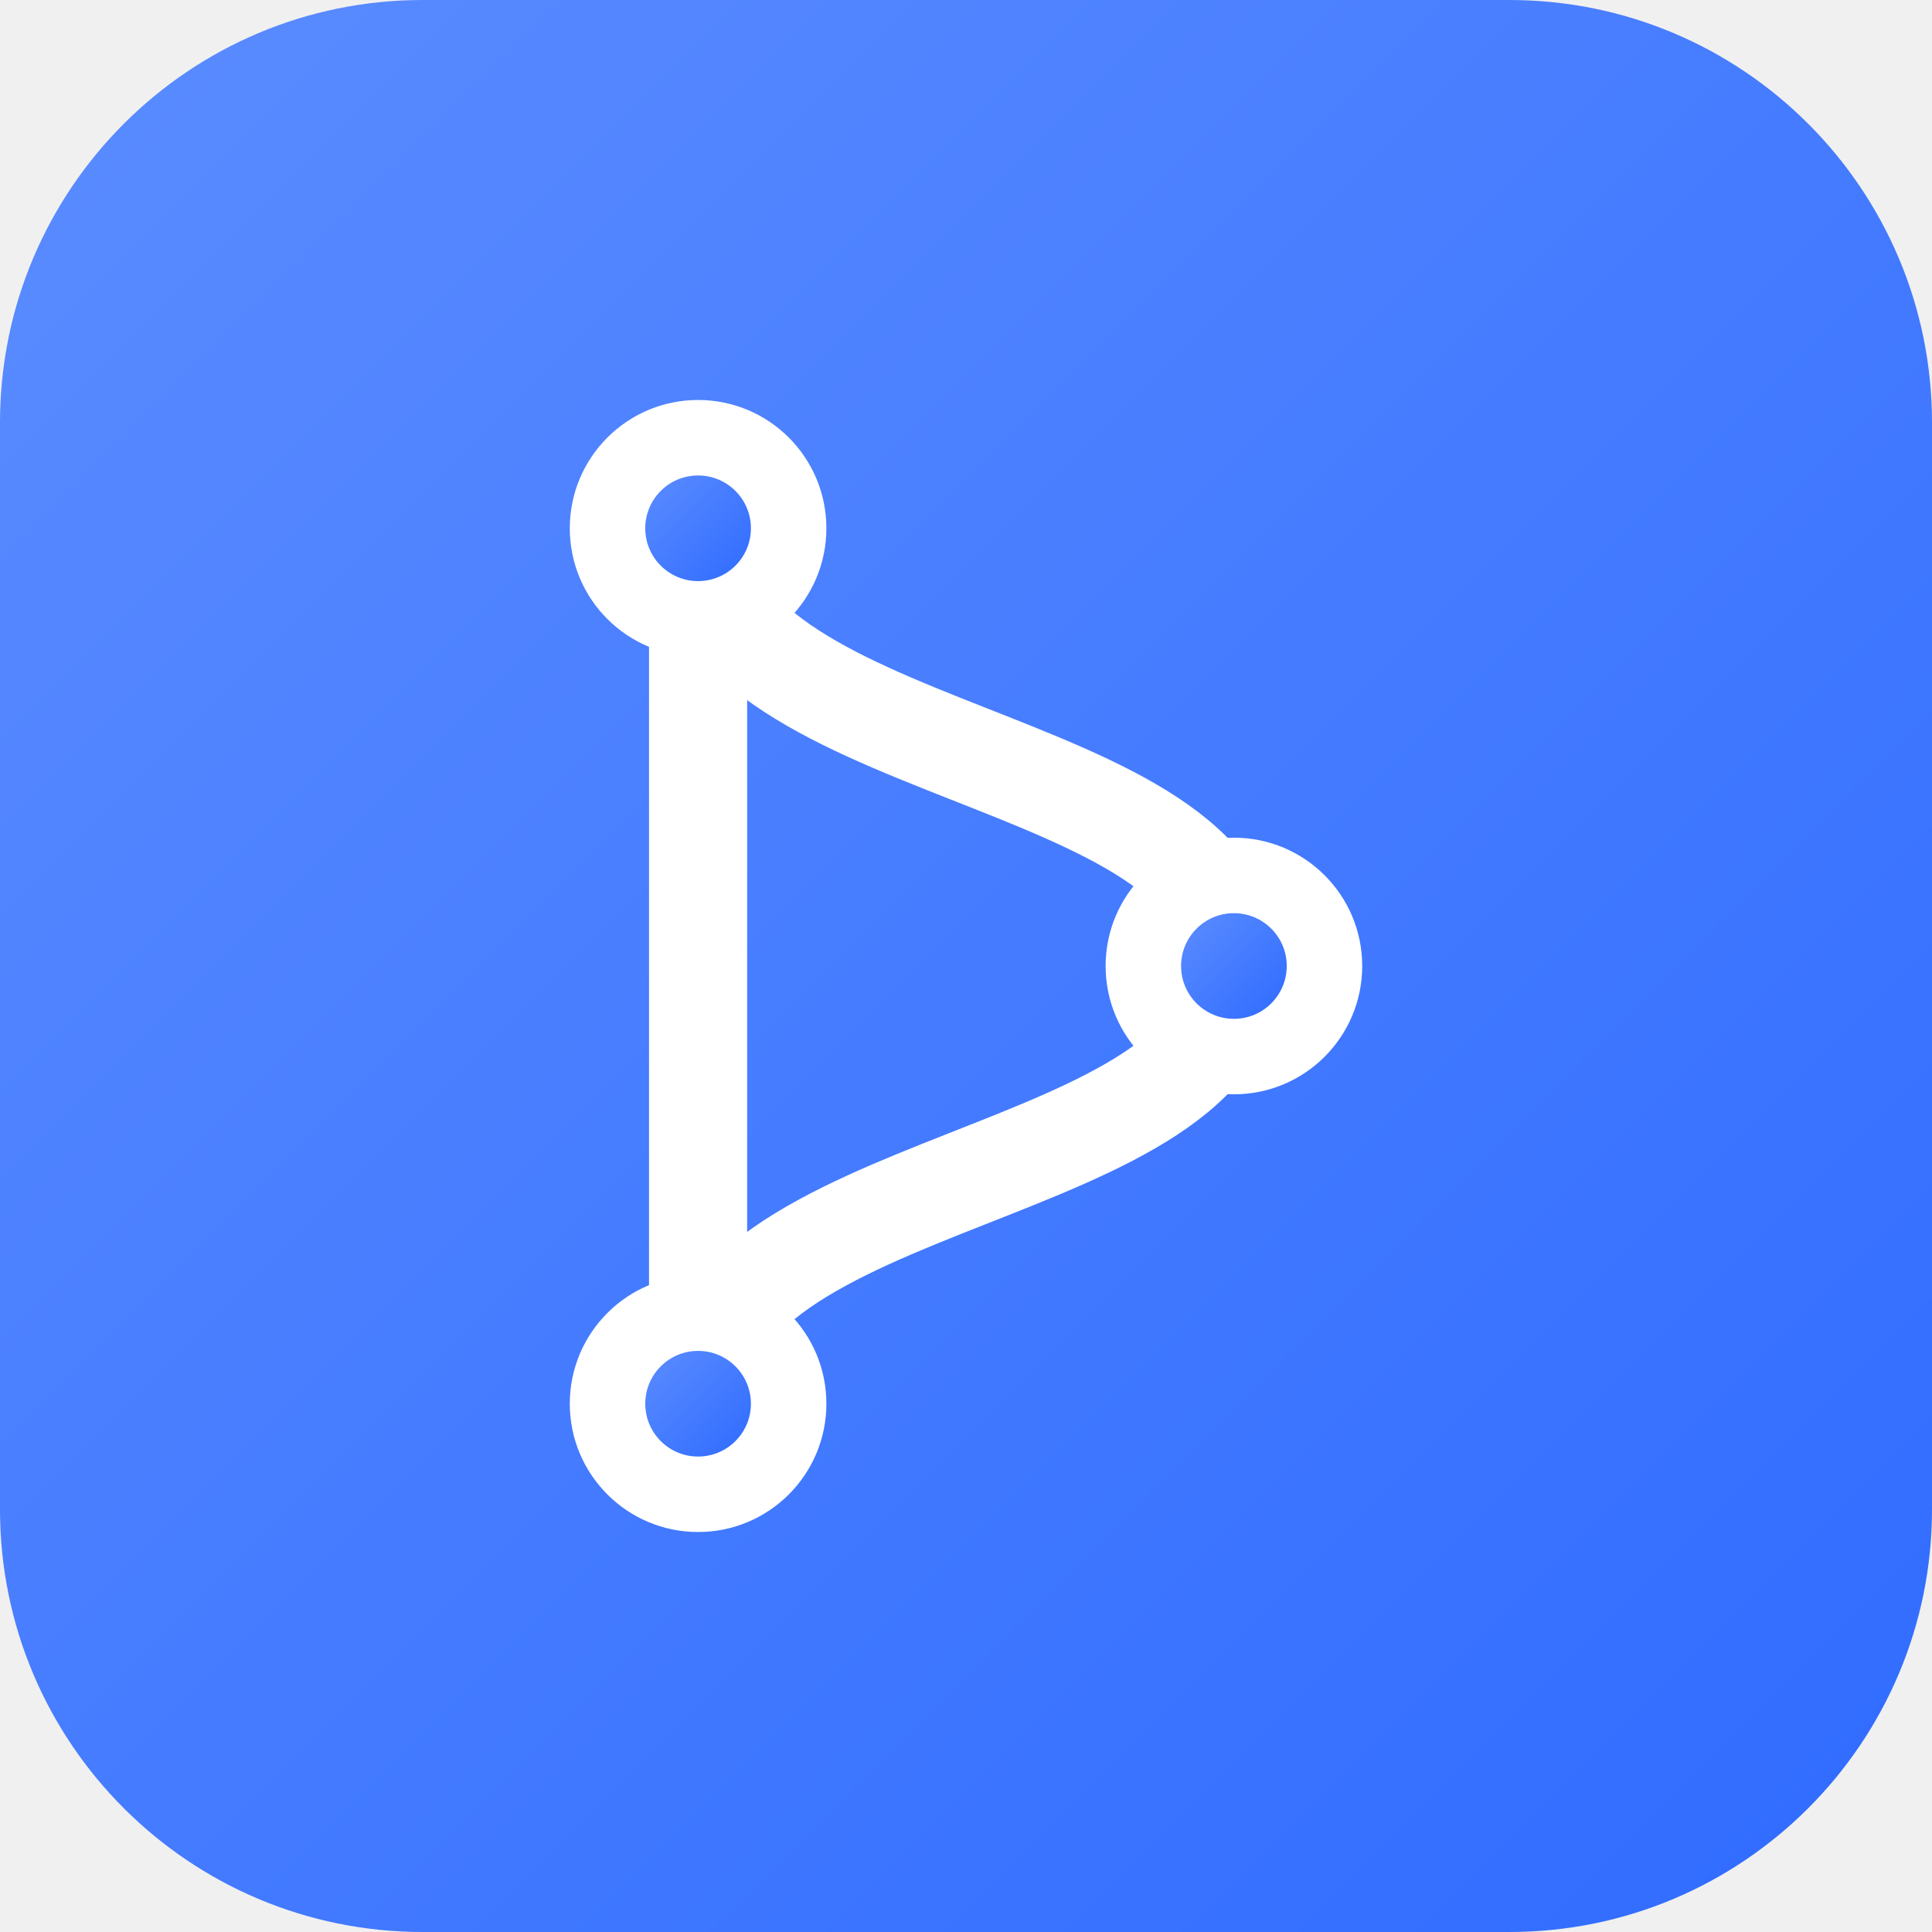
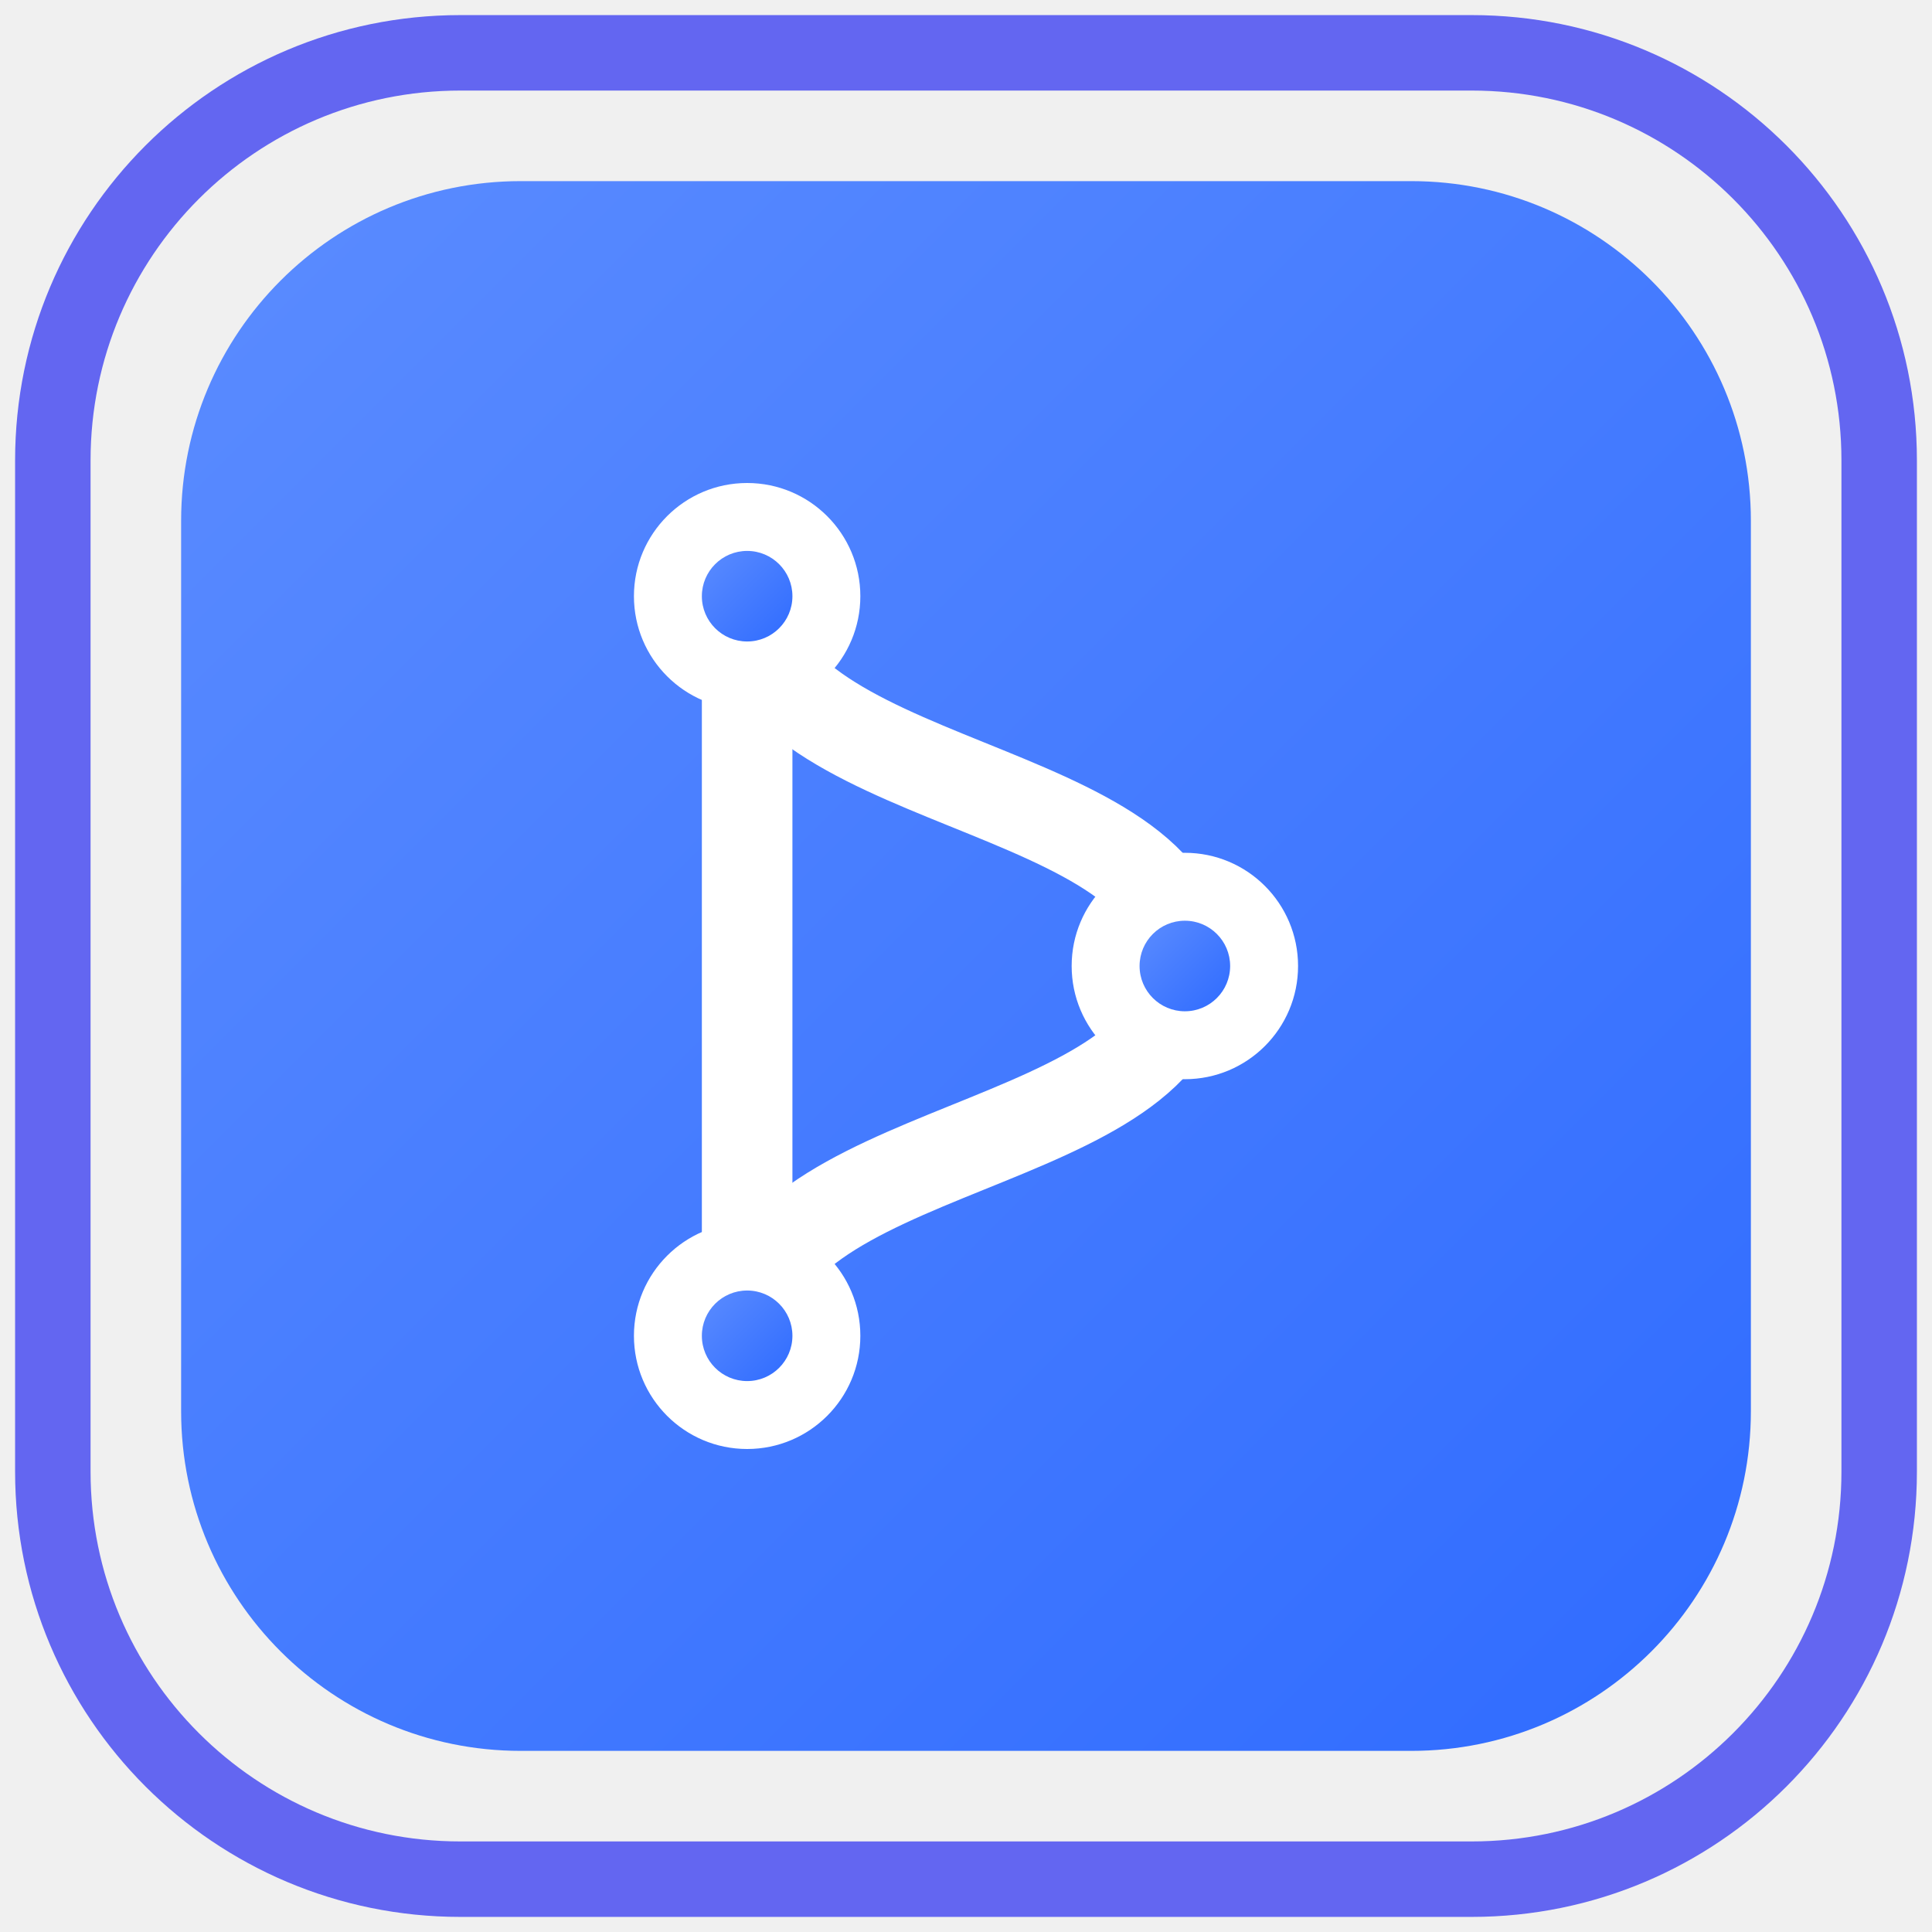
<svg xmlns="http://www.w3.org/2000/svg" width="512" height="512" viewBox="0 0 512 512">
  <defs>
    <linearGradient id="bg" x1="0" y1="0" x2="1" y2="1">
      <stop offset="0" stop-color="#5b8cff" />
      <stop offset="1" stop-color="#2f6bff" />
    </linearGradient>
  </defs>
-   <rect x="0" y="0" width="512" height="512" rx="112" fill="url(#bg)" />
-   <g fill="none" stroke="#ffffff" stroke-width="26" stroke-linecap="round">
-     <path d="M185 140 L185 372" />
-     <path d="M185 140 C 185 202 327 198 327 256" />
-     <path d="M327 256 C 327 314 185 310 185 372" />
+   <rect x="14" y="14" width="484" height="484" rx="108" fill="none" stroke="#6366f1" stroke-width="20" />
+   <rect x="48" y="48" width="416" height="416" rx="90" fill="url(#bg)" />
+   <g fill="none" stroke="#ffffff" stroke-width="24" stroke-linecap="round">
+     <path d="M198 158 L198 354" />
+     <path d="M198 158 C 198 210 314 206 314 256" />
+     <path d="M314 256 C 314 306 198 302 198 354" />
  </g>
  <g fill="#ffffff">
-     <circle cx="185" cy="140" r="34" />
-     <circle cx="327" cy="256" r="34" />
-     <circle cx="185" cy="372" r="34" />
+     <circle cx="198" cy="158" r="30" />
+     <circle cx="314" cy="256" r="30" />
+     <circle cx="198" cy="354" r="30" />
  </g>
  <g fill="url(#bg)">
-     <circle cx="185" cy="140" r="14" />
-     <circle cx="327" cy="256" r="14" />
-     <circle cx="185" cy="372" r="14" />
+     <circle cx="198" cy="158" r="12" />
+     <circle cx="314" cy="256" r="12" />
+     <circle cx="198" cy="354" r="12" />
  </g>
</svg>
